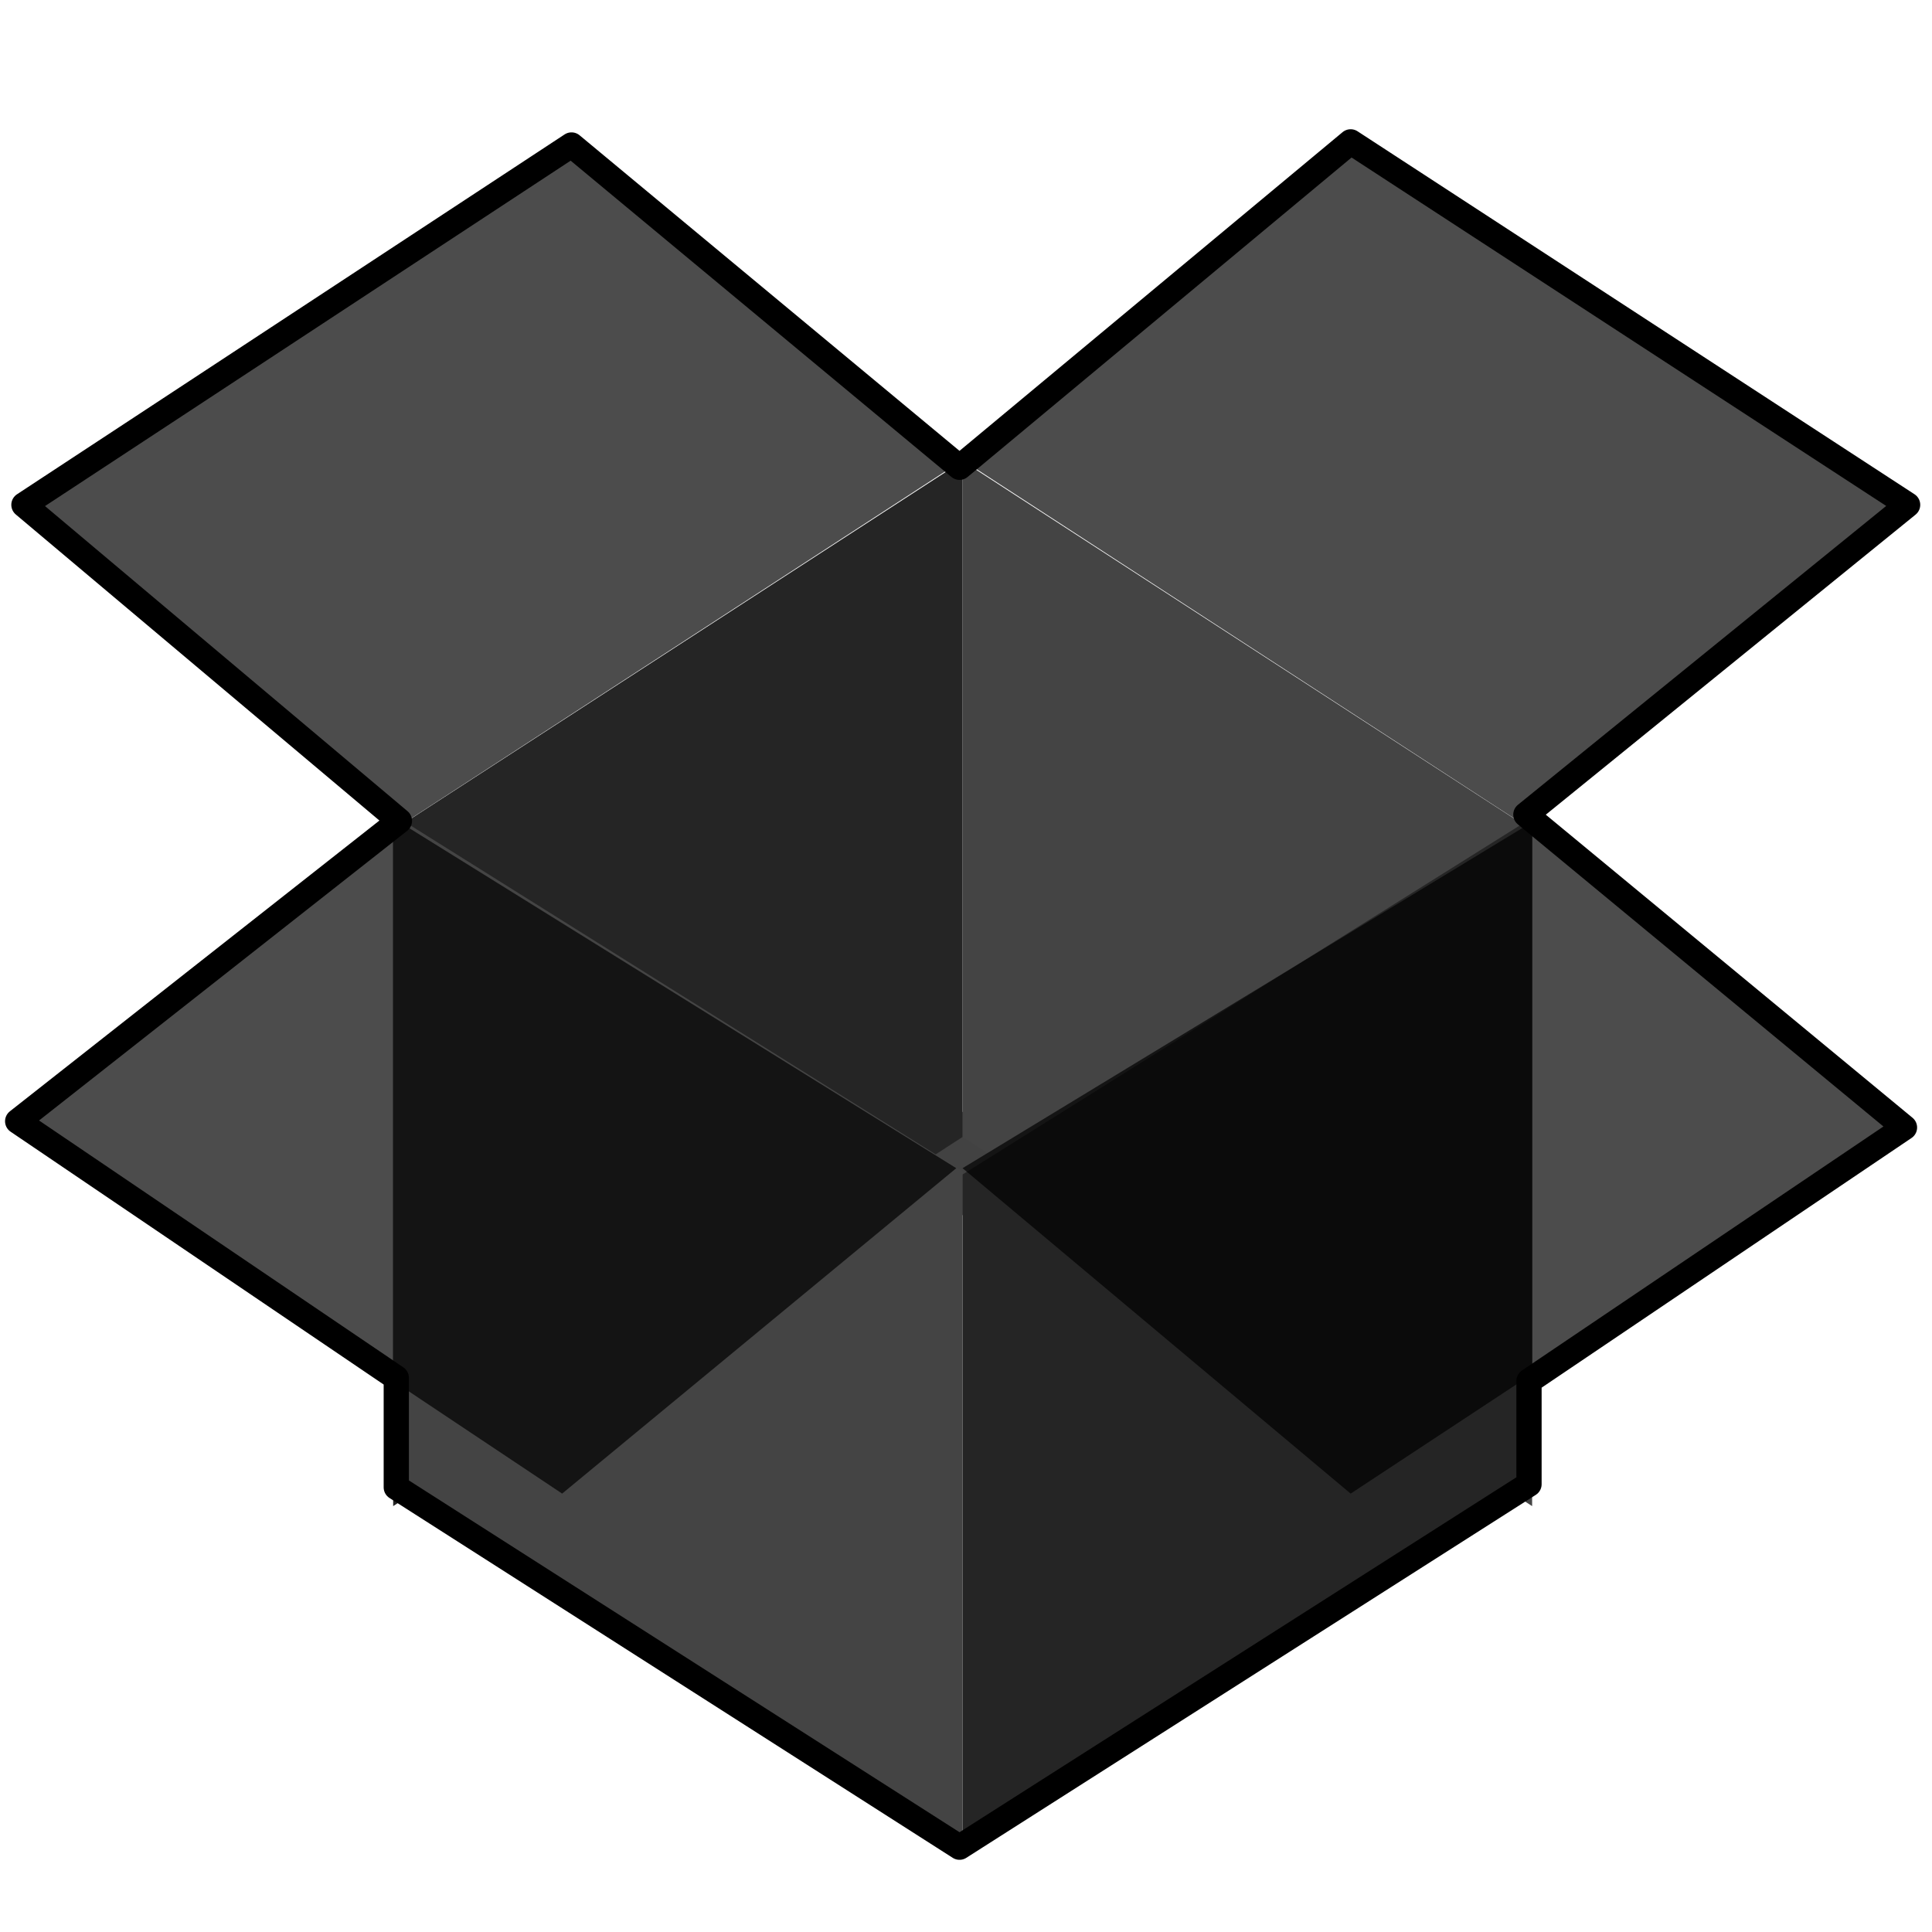
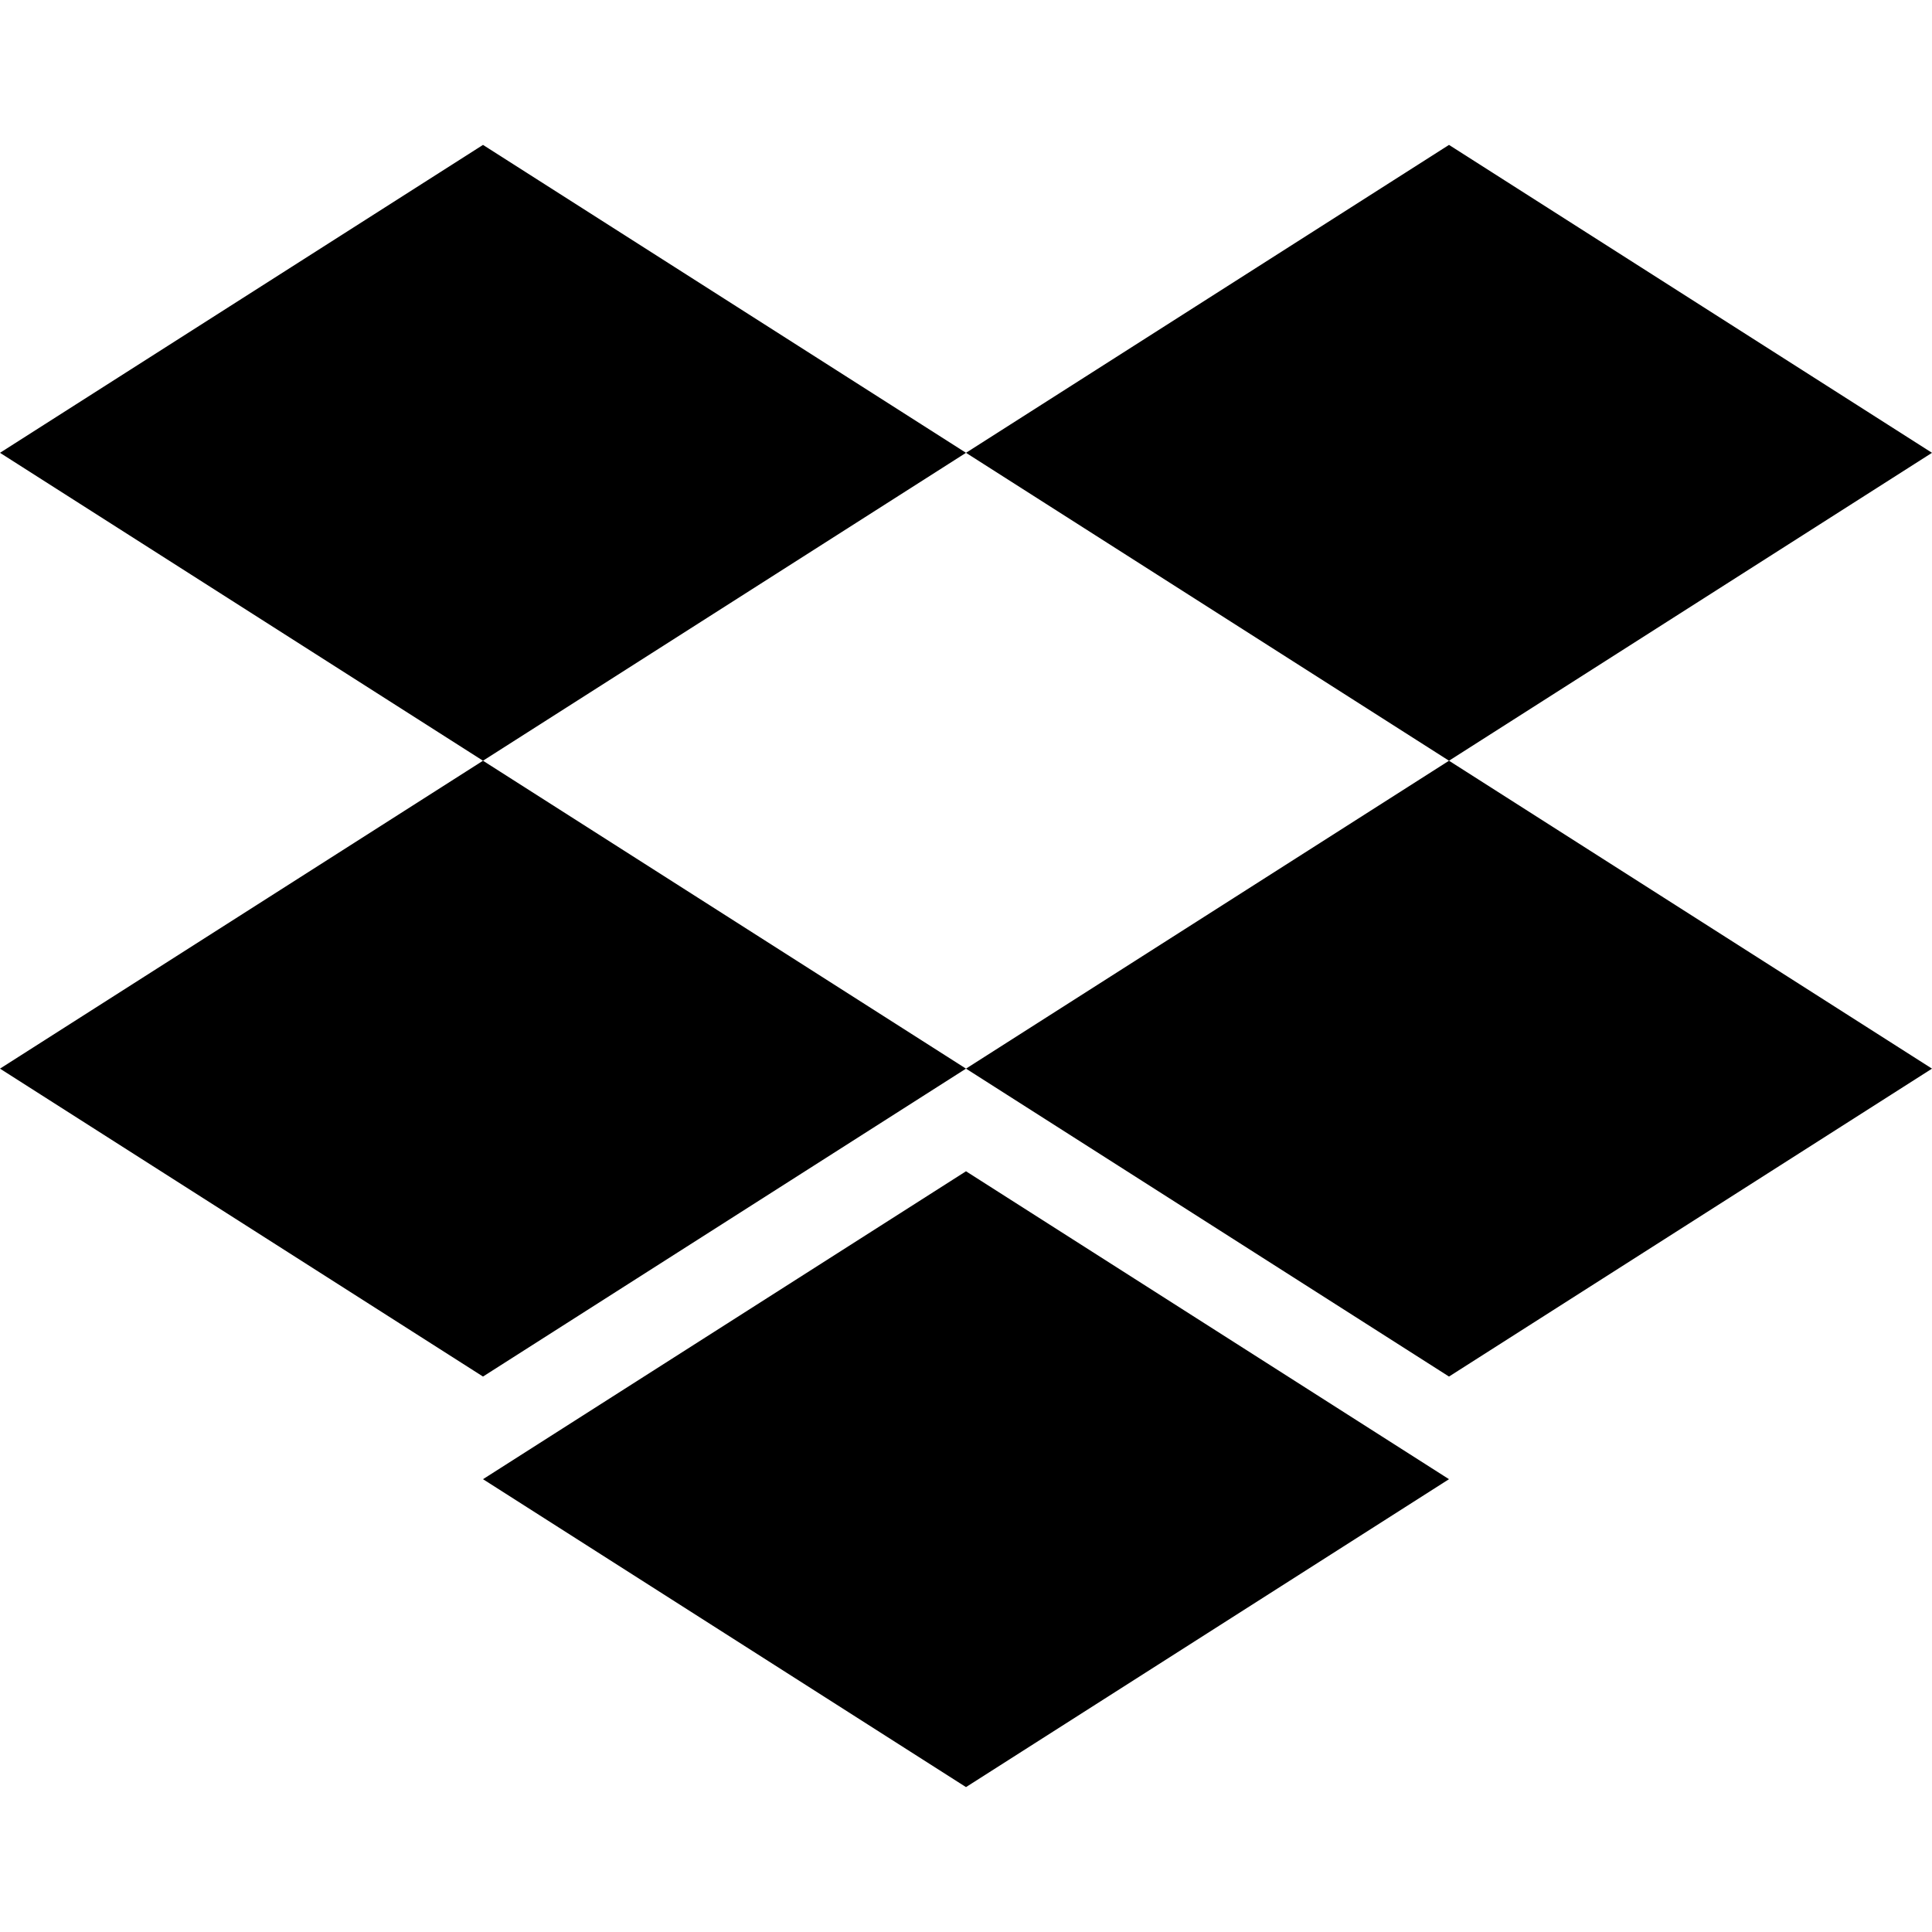
- <svg xmlns="http://www.w3.org/2000/svg" xmlns:xlink="http://www.w3.org/1999/xlink" version="1.1" width="1024" height="1024" id="svg2">
-   <defs id="defs3">
-     <linearGradient id="linearGradient3843">
-       <stop id="stop3845" style="stop-color:#00b4ff;stop-opacity:0.588" offset="0" />
-       <stop id="stop3847" style="stop-color:#00b4ff;stop-opacity:0.784" offset="1" />
-     </linearGradient>
-     <linearGradient id="linearGradient3831">
-       <stop id="stop3833" style="stop-color:#00b4ff;stop-opacity:0.784" offset="0" />
-       <stop id="stop3835" style="stop-color:#00b4ff;stop-opacity:0.588" offset="1" />
-     </linearGradient>
-     <linearGradient id="linearGradient3823">
-       <stop id="stop3825" style="stop-color:#80b4ff;stop-opacity:1" offset="0" />
-       <stop id="stop3827" style="stop-color:#b4c8ff;stop-opacity:1" offset="1" />
-     </linearGradient>
-     <linearGradient id="linearGradient3811">
-       <stop id="stop3813" style="stop-color:#b4c8ff;stop-opacity:1" offset="0" />
-       <stop id="stop3815" style="stop-color:#80b4ff;stop-opacity:1" offset="1" />
-     </linearGradient>
-     <linearGradient id="linearGradient3801">
-       <stop id="stop3803" style="stop-color:#ffffff;stop-opacity:1" offset="0" />
-       <stop id="stop3805" style="stop-color:#e1e1ff;stop-opacity:1" offset="1" />
-     </linearGradient>
-     <linearGradient id="linearGradient3789">
-       <stop id="stop3791" style="stop-color:#e1e1ff;stop-opacity:1" offset="0" />
-       <stop id="stop3793" style="stop-color:#ffffff;stop-opacity:1" offset="1" />
-     </linearGradient>
-     <linearGradient id="linearGradient3781">
-       <stop id="stop3783" style="stop-color:#00ff00;stop-opacity:1" offset="0" />
-     </linearGradient>
-     <linearGradient x1="509.955" y1="631.036" x2="758.115" y2="631.036" id="linearGradient3795" xlink:href="#linearGradient3789" gradientUnits="userSpaceOnUse" gradientTransform="matrix(1,0.02197802,0,1,0,-106.6539)" />
-     <linearGradient x1="509.955" y1="631.036" x2="758.115" y2="631.036" id="linearGradient3799" xlink:href="#linearGradient3801" gradientUnits="userSpaceOnUse" gradientTransform="matrix(-1,0.02197802,0,1,1019.909,-106.6539)" />
-     <linearGradient x1="509.955" y1="631.036" x2="758.115" y2="631.036" id="linearGradient3809" xlink:href="#linearGradient3811" gradientUnits="userSpaceOnUse" gradientTransform="matrix(-1,0,0,-1,1019.909,1320.703)" />
-     <linearGradient x1="509.955" y1="631.036" x2="758.115" y2="631.036" id="linearGradient3821" xlink:href="#linearGradient3823" gradientUnits="userSpaceOnUse" gradientTransform="matrix(1,0,0,-1,4.6950732e-5,1322.066)" />
-     <linearGradient x1="509.455" y1="586.312" x2="919.509" y2="586.312" id="linearGradient3837" xlink:href="#linearGradient3831" gradientUnits="userSpaceOnUse" gradientTransform="matrix(1,0,-0.00934579,1,5.479548,28.36218)" />
-     <linearGradient x1="509.455" y1="586.312" x2="919.509" y2="586.312" id="linearGradient3841" xlink:href="#linearGradient3843" gradientUnits="userSpaceOnUse" gradientTransform="matrix(-1,0,-0.00934579,1,1022.662,28.36218)" />
-     <linearGradient x1="101.764" y1="293.156" x2="507.728" y2="293.156" id="linearGradient3857" xlink:href="#linearGradient3843" gradientUnits="userSpaceOnUse" />
-     <linearGradient x1="101.764" y1="293.156" x2="507.728" y2="293.156" id="linearGradient3861" xlink:href="#linearGradient3843" gradientUnits="userSpaceOnUse" gradientTransform="matrix(-1,0,0,1,1019.909,28.36218)" />
-     <linearGradient x1="509.455" y1="586.312" x2="919.509" y2="586.312" id="linearGradient3844" xlink:href="#linearGradient3843" gradientUnits="userSpaceOnUse" gradientTransform="matrix(-1,0,-0.00934579,1,1022.662,0)" />
-     <linearGradient x1="509.455" y1="586.312" x2="919.509" y2="586.312" id="linearGradient3847" xlink:href="#linearGradient3831" gradientUnits="userSpaceOnUse" gradientTransform="matrix(1,0,-0.00934579,1,5.479548,0)" />
-     <linearGradient x1="101.764" y1="293.156" x2="507.728" y2="293.156" id="linearGradient3850" xlink:href="#linearGradient3831" gradientUnits="userSpaceOnUse" gradientTransform="matrix(-1,0,0,1,1019.909,0)" />
-     <linearGradient x1="101.764" y1="293.156" x2="507.728" y2="293.156" id="linearGradient3853" xlink:href="#linearGradient3843" gradientUnits="userSpaceOnUse" />
-     <linearGradient x1="509.955" y1="631.036" x2="758.115" y2="631.036" id="linearGradient3856" xlink:href="#linearGradient3823" gradientUnits="userSpaceOnUse" gradientTransform="matrix(1,0,0,-1,4.6950732e-5,1293.704)" />
-     <linearGradient x1="509.955" y1="631.036" x2="758.115" y2="631.036" id="linearGradient3859" xlink:href="#linearGradient3811" gradientUnits="userSpaceOnUse" gradientTransform="matrix(-1,0,0,-1,1019.909,1292.341)" />
-     <linearGradient x1="509.955" y1="631.036" x2="758.115" y2="631.036" id="linearGradient3862" xlink:href="#linearGradient3789" gradientUnits="userSpaceOnUse" gradientTransform="matrix(1.216313,0.02673215,0,1.216313,-110.043,-263.1728)" />
-     <linearGradient x1="509.955" y1="631.036" x2="758.115" y2="631.036" id="linearGradient3865" xlink:href="#linearGradient3801" gradientUnits="userSpaceOnUse" gradientTransform="matrix(-1.216313,0.02673215,0,1.216313,1130.486,-263.1728)" />
-     <filter style="color-interpolation-filters:sRGB;" id="filter1424">
-       <feColorMatrix values="-3.8 0.16 0.072 -8.182 0 -3.8 0.16 0.072 -8.182 0 -3.8 0.16 0.072 -8.182 0 0 0 0 1 0 " id="feColorMatrix1422" result="fbSourceGraphic" />
-       <feColorMatrix result="fbSourceGraphicAlpha" in="fbSourceGraphic" values="0 0 0 -1 0 0 0 0 -1 0 0 0 0 -1 0 0 0 0 1 0" id="feColorMatrix1438" />
-       <feColorMatrix id="feColorMatrix1440" values="-3.8 0.16 0.072 -8.18 0 -3.8 0.16 0.072 -8.18 0 -3.8 0.16 0.072 -8.18 0 0 0 0 1 0 " in="fbSourceGraphic" />
-     </filter>
-     <filter style="color-interpolation-filters:sRGB;" id="filter1428">
-       <feColorMatrix values="-3.8 0.16 0.072 -8.182 0 -3.8 0.16 0.072 -8.182 0 -3.8 0.16 0.072 -8.182 0 0 0 0 1 0 " id="feColorMatrix1426" result="fbSourceGraphic" />
-       <feColorMatrix result="fbSourceGraphicAlpha" in="fbSourceGraphic" values="0 0 0 -1 0 0 0 0 -1 0 0 0 0 -1 0 0 0 0 1 0" id="feColorMatrix1442" />
-       <feColorMatrix id="feColorMatrix1444" values="-3.8 0.16 0.072 -8.18 0 -3.8 0.16 0.072 -8.18 0 -3.8 0.16 0.072 -8.18 0 0 0 0 1 0 " in="fbSourceGraphic" />
-     </filter>
-     <filter style="color-interpolation-filters:sRGB;" id="filter1432">
-       <feColorMatrix values="-3.8 0.16 0.072 -8.182 0 -3.8 0.16 0.072 -8.182 0 -3.8 0.16 0.072 -8.182 0 0 0 0 1 0 " id="feColorMatrix1430" result="fbSourceGraphic" />
-       <feColorMatrix result="fbSourceGraphicAlpha" in="fbSourceGraphic" values="0 0 0 -1 0 0 0 0 -1 0 0 0 0 -1 0 0 0 0 1 0" id="feColorMatrix1446" />
-       <feColorMatrix id="feColorMatrix1448" values="-3.8 0.16 0.072 -8.18 0 -3.8 0.16 0.072 -8.18 0 -3.8 0.16 0.072 -8.18 0 0 0 0 1 0 " in="fbSourceGraphic" />
-     </filter>
-     <filter style="color-interpolation-filters:sRGB;" id="filter1436">
-       <feColorMatrix values="-3.8 0.16 0.072 -8.182 0 -3.8 0.16 0.072 -8.182 0 -3.8 0.16 0.072 -8.182 0 0 0 0 1 0 " id="feColorMatrix1434" result="fbSourceGraphic" />
-       <feColorMatrix result="fbSourceGraphicAlpha" in="fbSourceGraphic" values="0 0 0 -1 0 0 0 0 -1 0 0 0 0 -1 0 0 0 0 1 0" id="feColorMatrix1450" />
-       <feColorMatrix id="feColorMatrix1452" values="-3.8 0.16 0.072 -8.18 0 -3.8 0.16 0.072 -8.18 0 -3.8 0.16 0.072 -8.18 0 0 0 0 1 0 " in="fbSourceGraphic" />
-     </filter>
-   </defs>
-   <rect width="64.68" height="54.729" x="477.052" y="589.31" id="rect3817" style="fill:#424242;fill-opacity:1;fill-rule:nonzero;stroke:none;stroke-width:1.216" />
-   <path d="M 510.222,244.35 208.382,440.049 V 798.276 L 510.222,602.578 Z" id="path3797" style="fill:#252525;fill-opacity:1;fill-rule:nonzero;stroke:none;stroke-width:1.216" />
-   <path d="M 510.222,244.35 812.062,440.049 V 798.276 L 510.222,602.578 Z" id="rect2998" style="fill:#444444;fill-opacity:1;fill-rule:nonzero;stroke:none;stroke-width:1.216" />
-   <path d="M 510.222,979.049 208.382,789.984 V 431.756 l 301.84,189.065 z" id="path3807" style="fill:#444444;fill-opacity:1;fill-rule:nonzero;stroke:none;stroke-width:1.216" />
-   <path d="M 510.222,980.707 812.062,791.643 V 433.415 L 510.222,622.48 Z" id="path3819" style="fill:#252525;fill-opacity:1;fill-rule:nonzero;stroke:none;stroke-width:1.216" />
-   <path d="M 265.885,440.415 507.228,283.611 338.152,145.896 102.264,301.337 Z" id="path3849" style="fill:#834e92;fill-opacity:0.702;stroke:none;filter:url(#filter1432)" transform="matrix(1.216313,0,0,1.216313,-110.043,-98.9511)" />
-   <path d="M 754.024,440.415 512.682,283.611 681.758,145.896 917.646,301.337 Z" id="path3859" style="fill:#834e92;fill-opacity:0.702;stroke:none;filter:url(#filter1428)" transform="matrix(1.216313,0,0,1.216313,-110.043,-98.9511)" />
-   <path d="M 507.189,590.402 265.885,440.415 98.288,574.04 335.425,732.208 Z" id="path3839" style="fill:#834e92;fill-opacity:0.702;stroke:none;filter:url(#filter1436)" transform="matrix(1.216313,0,0,1.216313,-110.043,-98.9511)" />
-   <path d="M 509.916,590.402 756.751,440.415 919.124,574.04 679.031,732.208 Z" id="path3829" style="fill:#834e92;fill-opacity:0.702;stroke:none;filter:url(#filter1424)" transform="matrix(1.216313,0,0,1.216313,-110.043,-98.9511)" />
-   <path d="M 12.683,267.569 302.914,76.846 508.563,247.667 715.871,75.187 1011.077,267.569 808.745,431.757 1009.418,597.603 810.403,731.938 v 54.729 L 508.563,979.049 210.04,788.326 V 730.28 L 9.366,594.286 211.699,435.073 Z" id="path3787" style="fill:none;stroke:#000000;stroke-width:13.379;stroke-linecap:butt;stroke-linejoin:round;stroke-miterlimit:4;stroke-dasharray:none;stroke-opacity:1" />
+ <svg xmlns="http://www.w3.org/2000/svg" class="maestro-nav__logo" aria-label="Accueil" role="img" width="32px" height="32px" viewBox="0 0 32 32" version="1.1" id="svg6">
+   <defs id="defs10" />
+   <path d="M8 2.4l8 5.1-8 5.1-8-5.1 8-5.1zm16 0l8 5.1-8 5.1-8-5.1 8-5.1zM0 17.7l8-5.1 8 5.1-8 5.1-8-5.1zm24-5.1l8 5.1-8 5.1-8-5.1 8-5.1zM8 24.5l8-5.1 8 5.1-8 5.1-8-5.1z" id="path4" style="fill:#000000;fill-opacity:1" />
</svg>
